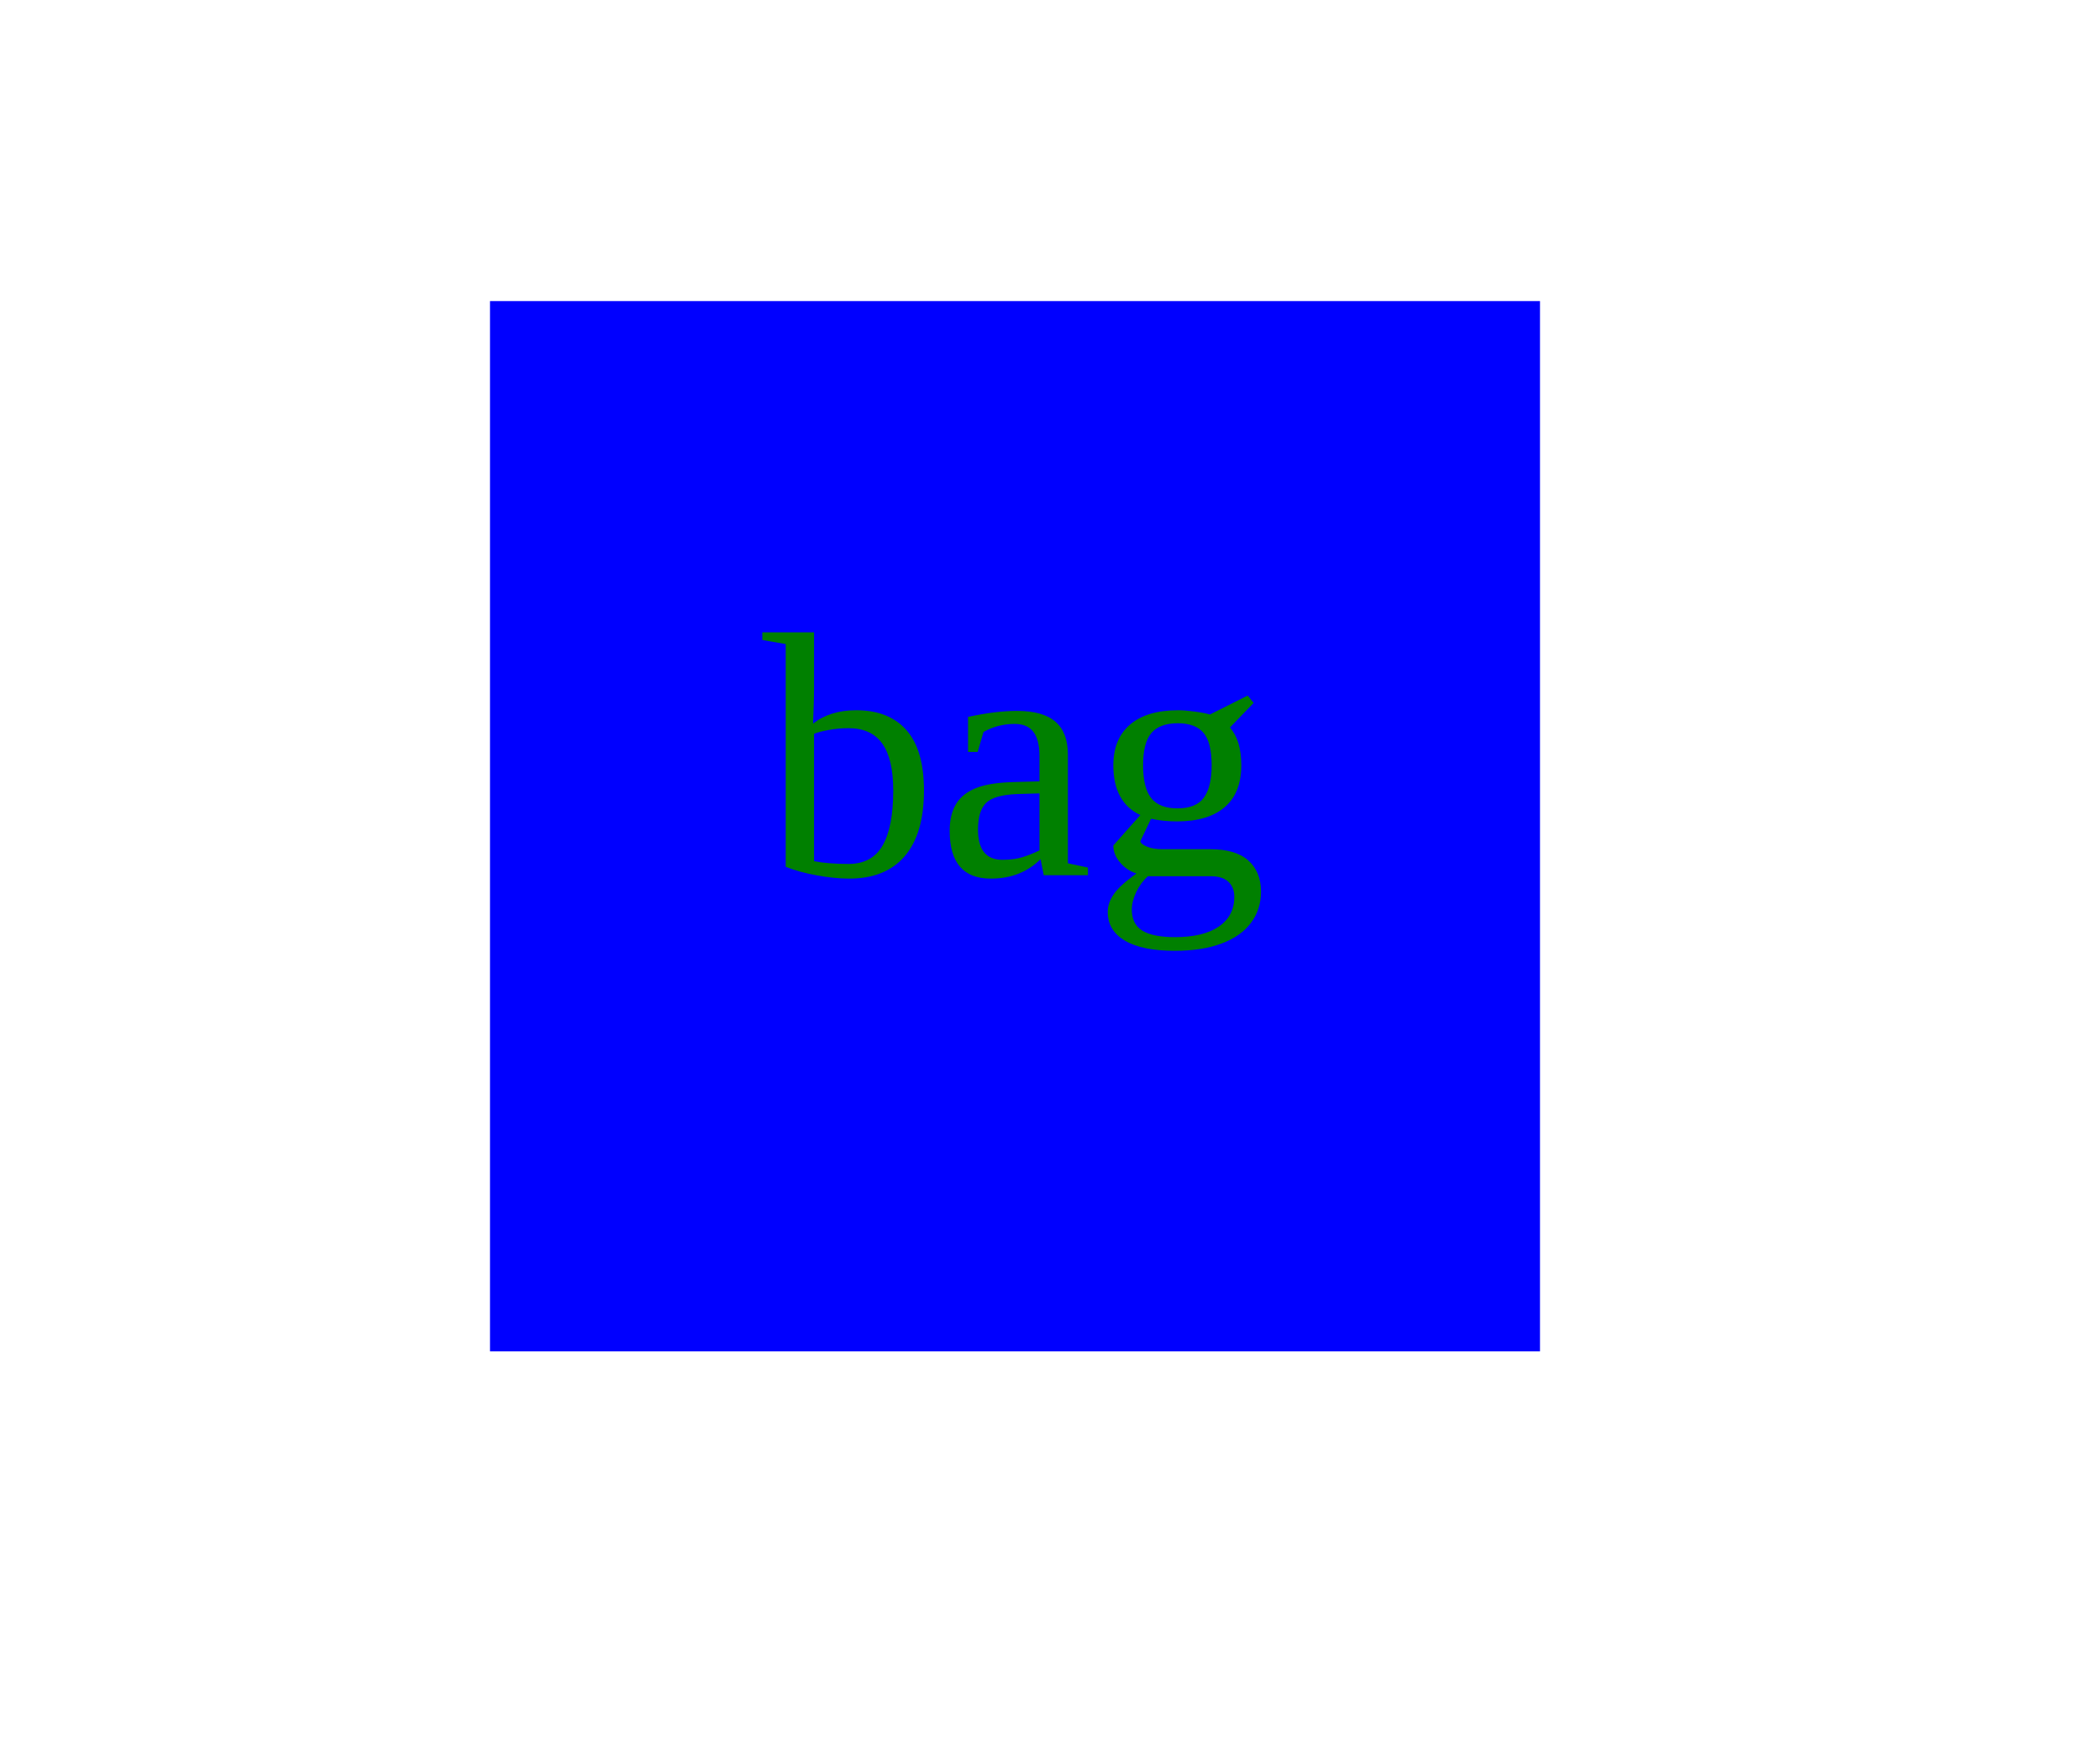
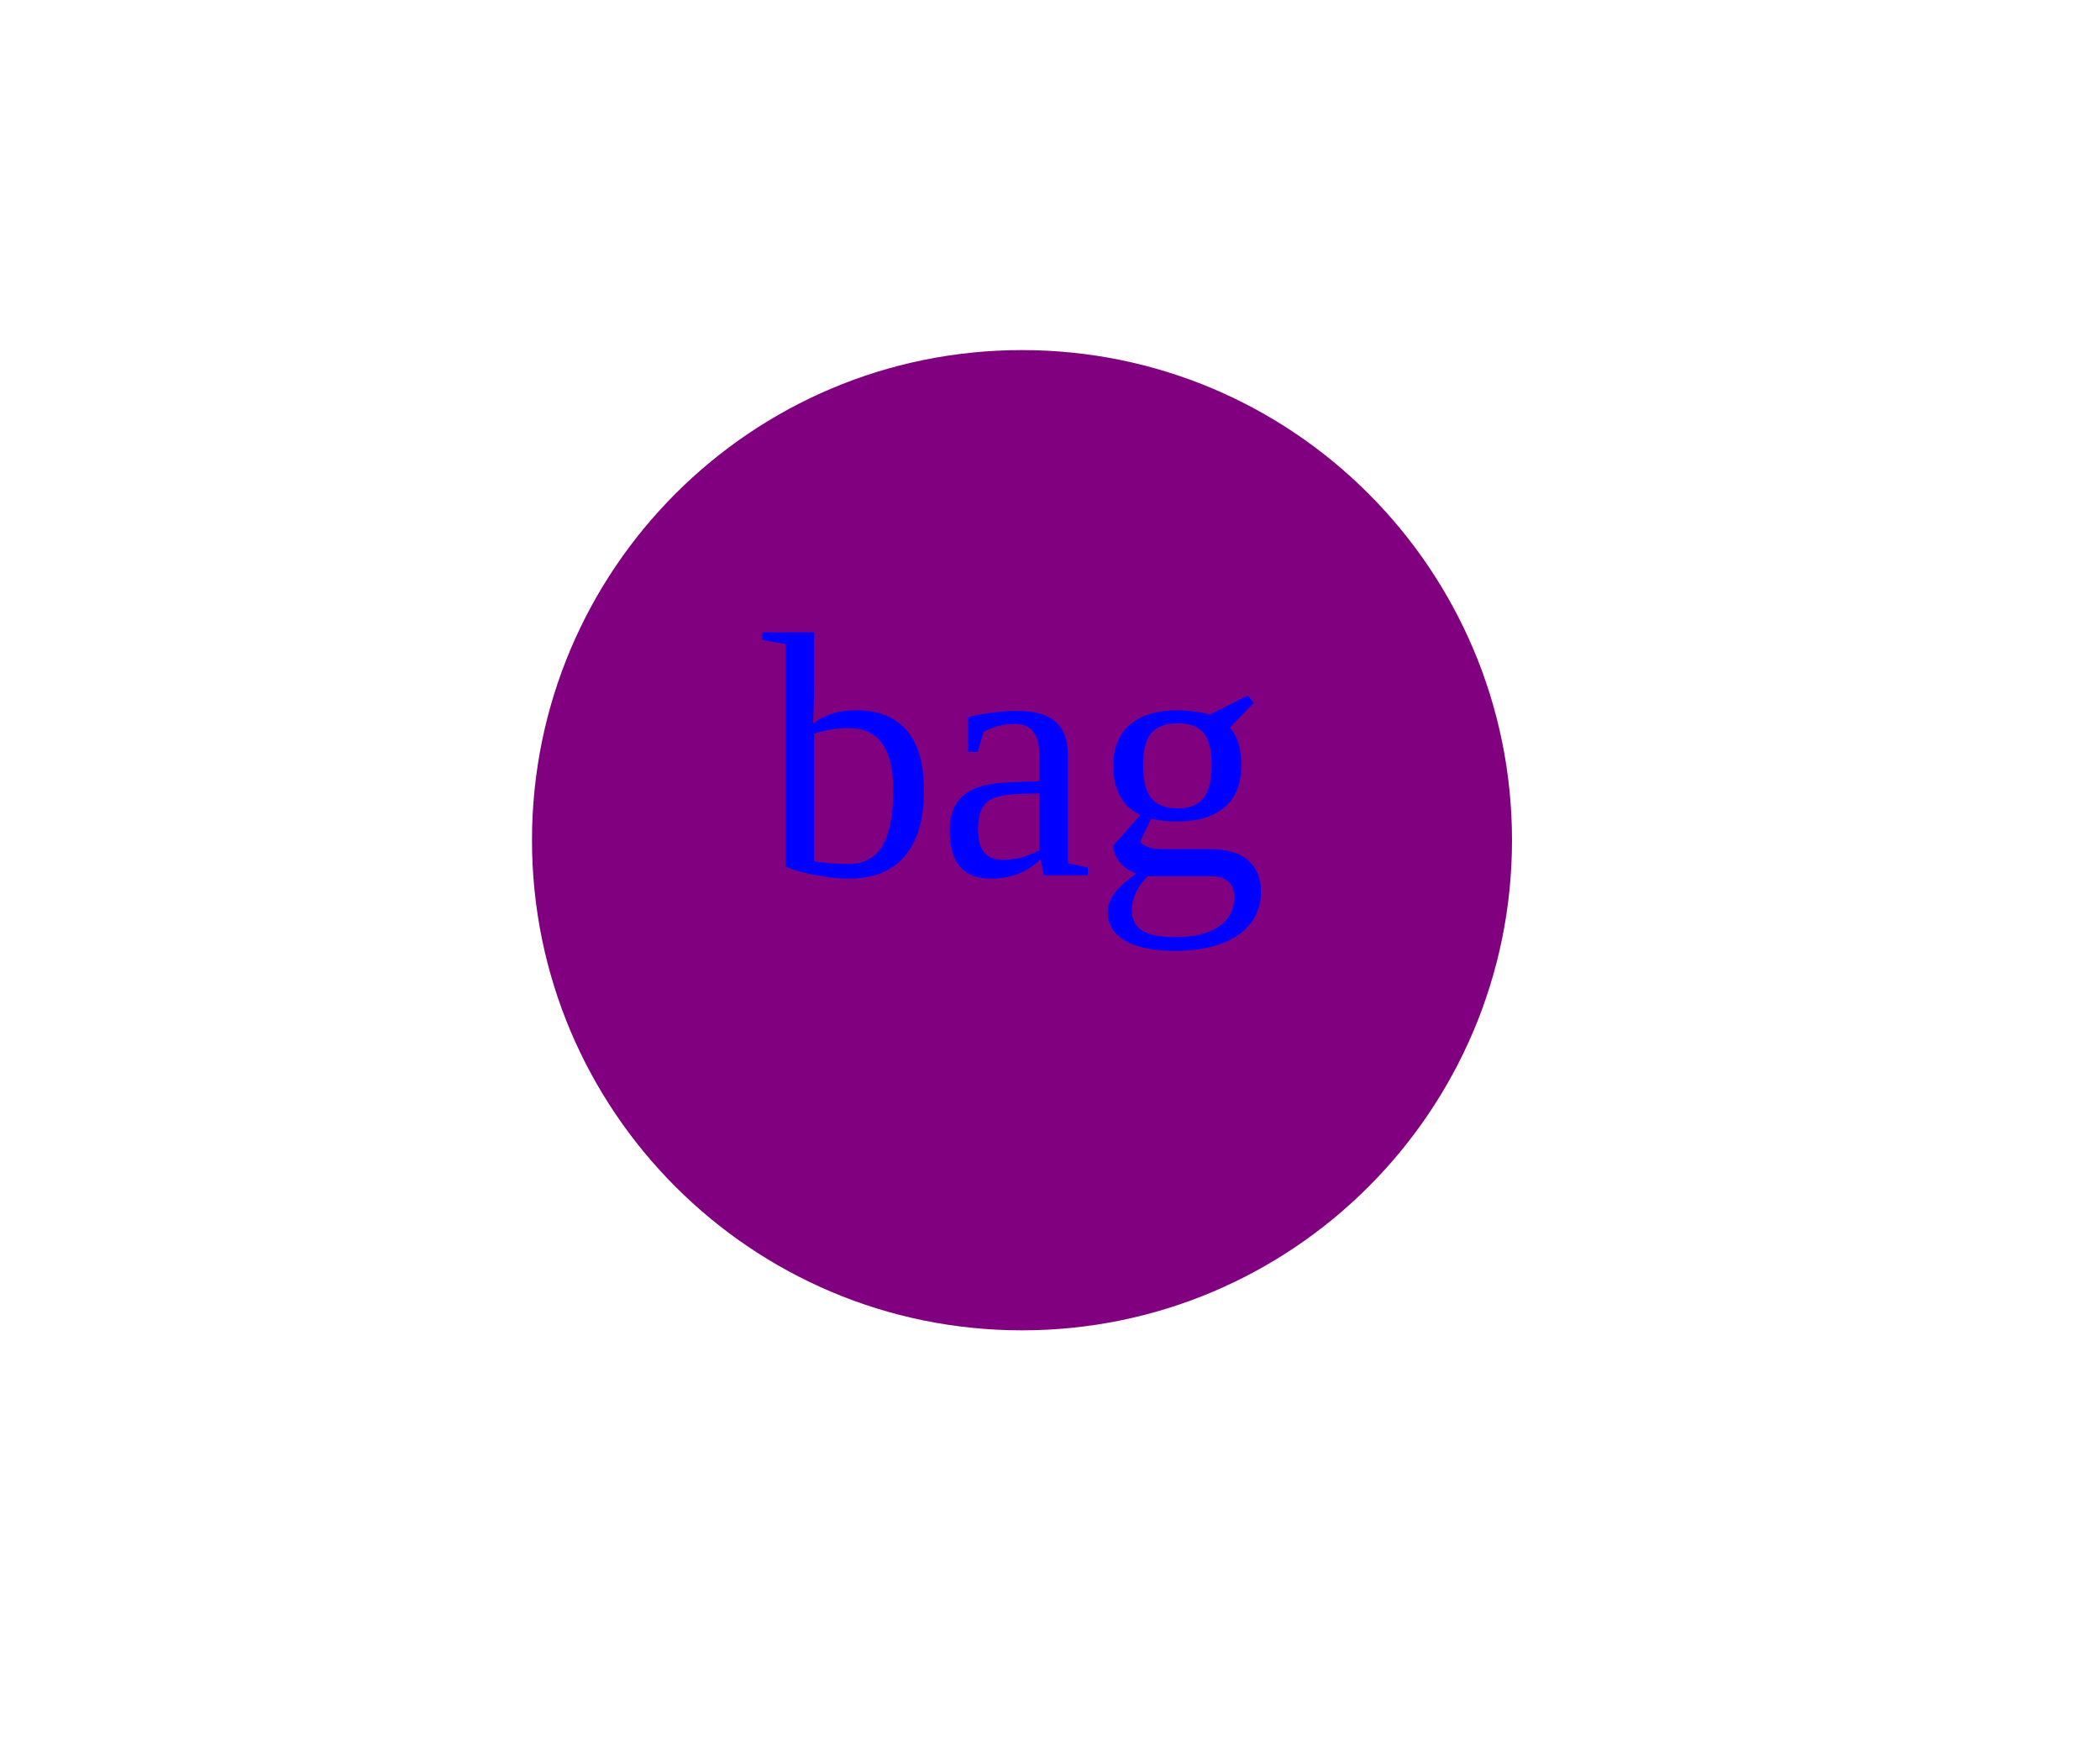
<svg width="300" height="250" style="background-color: white">
-   <rect x="70" y="43" width="150" height="150" fill="blue" />
-   <text x="145" y="125" font-size="50" text-anchor="middle" fill="green">bag</text>
+   <circle cx="146" cy="120" r="70" fill="purple" />
+   <text x="145" y="125" font-size="50" text-anchor="middle" fill="blue">bag</text>
</svg>
